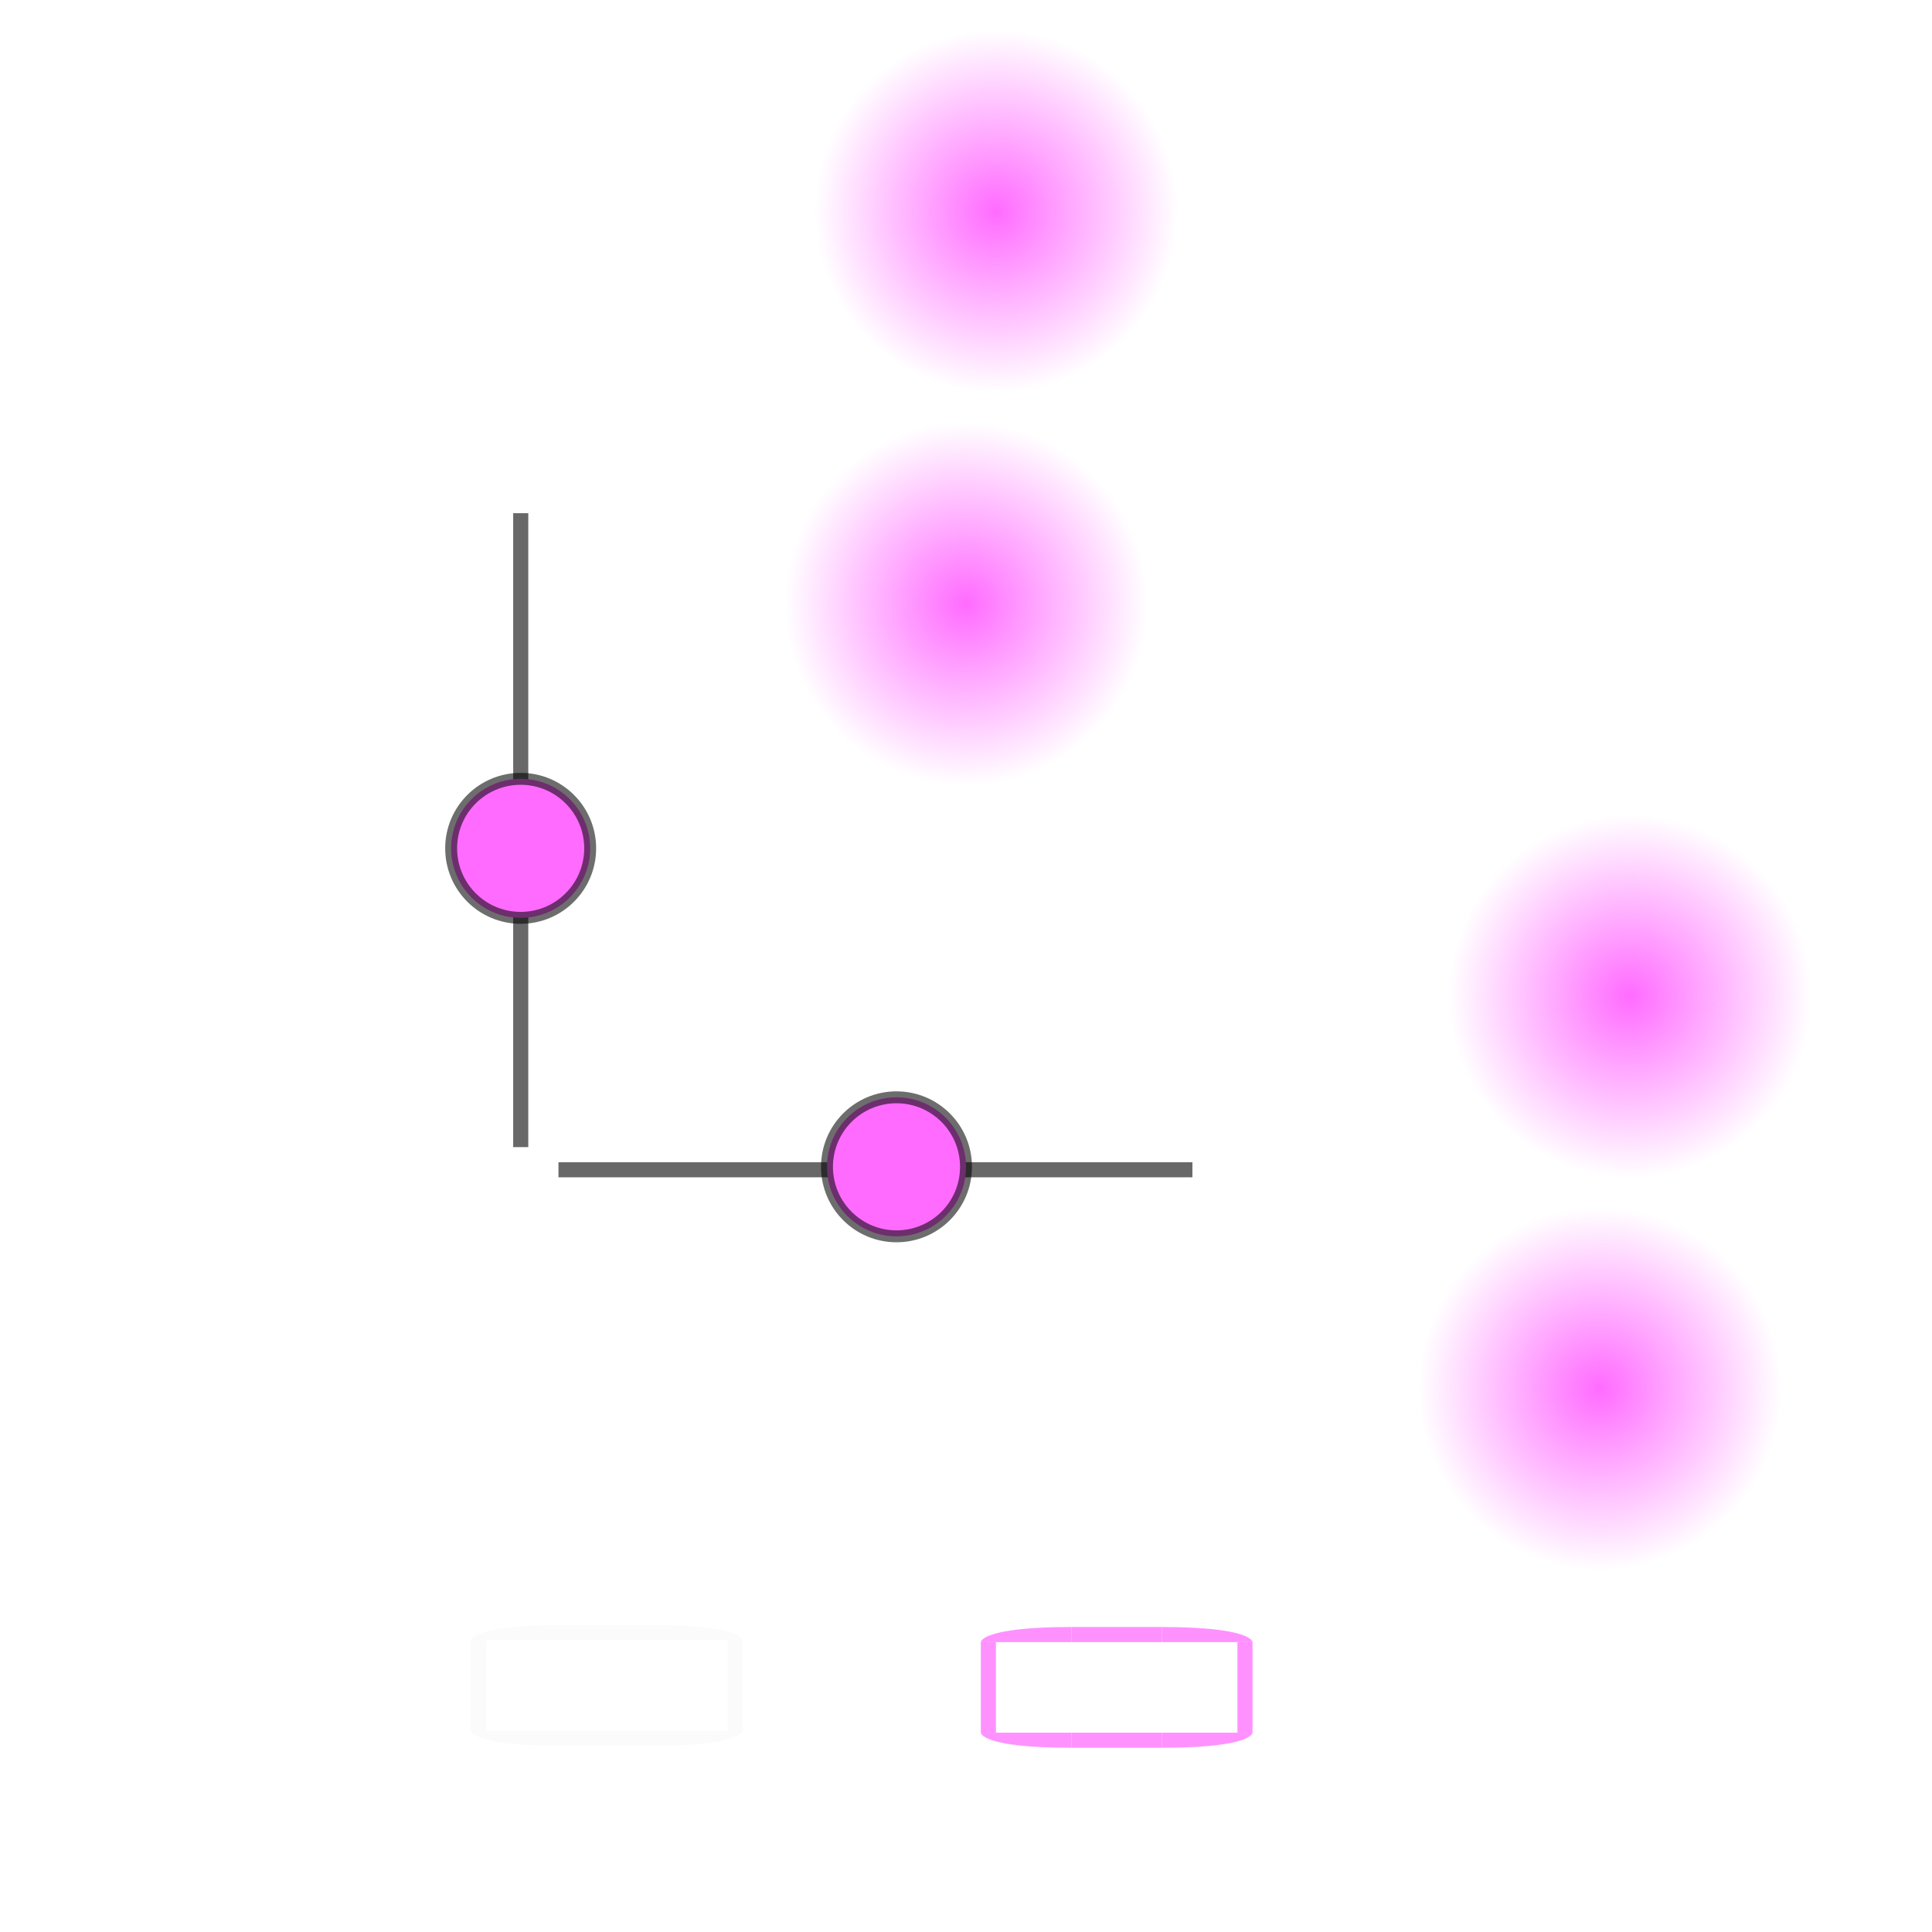
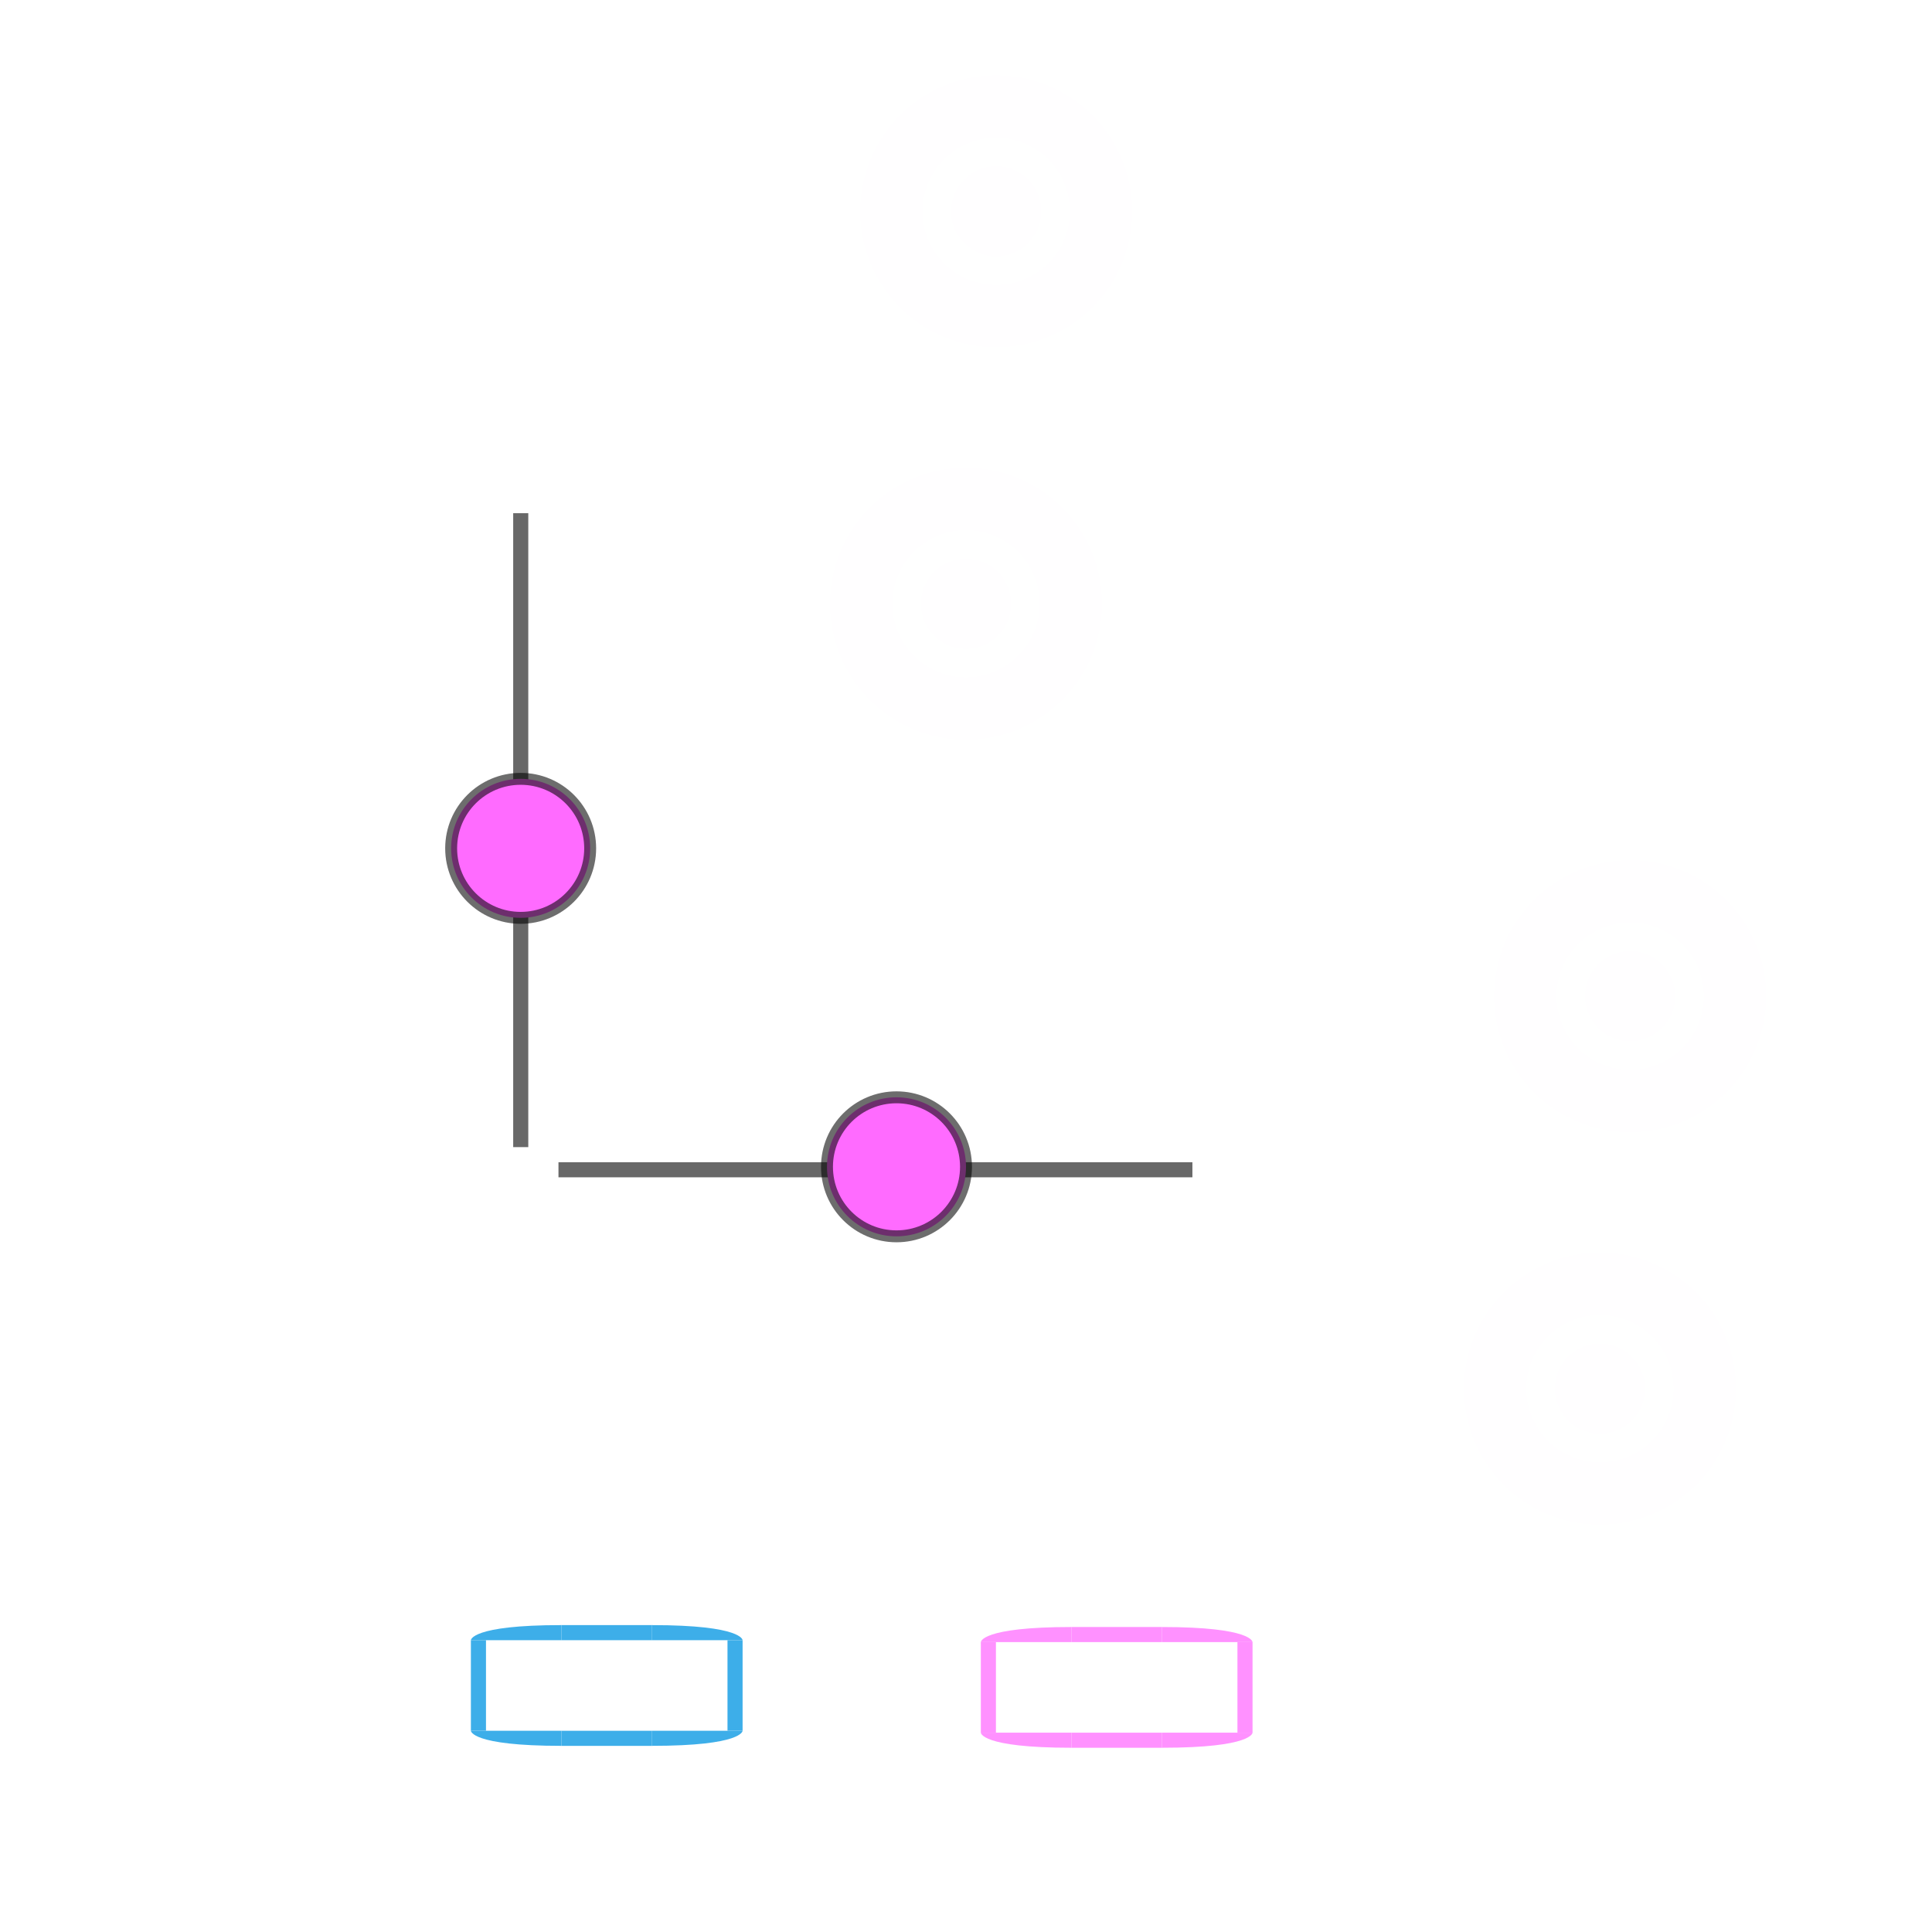
<svg xmlns="http://www.w3.org/2000/svg" xmlns:ns2="http://www.openswatchbook.org/uri/2009/osb" xmlns:xlink="http://www.w3.org/1999/xlink" width="128" height="128" id="svg2" version="1.0">
  <defs id="defs4">
    <linearGradient id="linearGradient967">
      <stop style="stop-color:#ff6bff;stop-opacity:1;" offset="0" id="stop962" />
      <stop style="stop-color:#ff6bff;stop-opacity:0;" offset="1" id="stop965" />
    </linearGradient>
    <linearGradient id="linearGradient958">
      <stop style="stop-color:#ff6bff;stop-opacity:1;" offset="0" id="stop954" />
      <stop style="stop-color:#ff6bff;stop-opacity:0;" offset="1" id="stop956" />
    </linearGradient>
    <linearGradient id="linearGradient968">
      <stop style="stop-color:#ff6bff;stop-opacity:1;" offset="0" id="stop964" />
      <stop style="stop-color:#ff6bff;stop-opacity:0;" offset="1" id="stop966" />
    </linearGradient>
    <linearGradient id="linearGradient952">
      <stop style="stop-color:#ff6bff;stop-opacity:1;" offset="0" id="stop948" />
      <stop style="stop-color:#ff6bff;stop-opacity:0;" offset="1" id="stop950" />
    </linearGradient>
    <linearGradient id="linearGradient3665">
      <stop id="stop3667" offset="0" style="stop-color:#ffffff;stop-opacity:0.318;" />
      <stop id="stop3669" offset="1" style="stop-color:#ffffff;stop-opacity:0.176;" />
    </linearGradient>
    <linearGradient id="linearGradient3688">
      <stop style="stop-color:#282828;stop-opacity:1;" offset="0" id="stop3690" />
      <stop style="stop-color:#282828;stop-opacity:1;" offset="1" id="stop3692" />
    </linearGradient>
    <linearGradient id="linearGradient4254">
      <stop style="stop-color:#29d7f5;stop-opacity:1;" offset="0" id="stop4256" />
      <stop id="stop4272" offset="0.694" style="stop-color:#29d7f5;stop-opacity:1;" />
      <stop id="stop4270" offset="0.775" style="stop-color:#38c2e9;stop-opacity:0.456;" />
      <stop style="stop-color:#31a7f2;stop-opacity:0.132;" offset="0.888" id="stop3222" />
      <stop style="stop-color:#2a8dfc;stop-opacity:0;" offset="1" id="stop4258" />
    </linearGradient>
    <linearGradient id="linearGradient3610">
      <stop style="stop-color:#000000;stop-opacity:1;" offset="0" id="stop3612" />
      <stop id="stop3618" offset="0.789" style="stop-color:#000000;stop-opacity:0.498;" />
      <stop style="stop-color:#000000;stop-opacity:0.333;" offset="0.845" id="stop3620" />
      <stop id="stop3622" offset="0.908" style="stop-color:#000000;stop-opacity:0.088;" />
      <stop style="stop-color:#000000;stop-opacity:0;" offset="1" id="stop3614" />
    </linearGradient>
    <linearGradient id="linearGradient4213">
      <stop id="stop4215" offset="0" style="stop-color:#a4a4a4;stop-opacity:0.725;" />
      <stop id="stop4217" offset="1" style="stop-color:#000000;stop-opacity:0;" />
    </linearGradient>
    <linearGradient id="linearGradient3272">
      <stop style="stop-color:#aaaaaa;stop-opacity:1;" offset="0" id="stop3274" />
      <stop style="stop-color:white;stop-opacity:0;" offset="1" id="stop3276" />
    </linearGradient>
    <linearGradient id="linearGradient4157">
      <stop style="stop-color:#c8c8c8;stop-opacity:1;" offset="0" id="stop4159" />
      <stop style="stop-color:#777777;stop-opacity:0.549;" offset="1" id="stop4161" />
    </linearGradient>
    <radialGradient xlink:href="#linearGradient3688" id="radialGradient2704" gradientUnits="userSpaceOnUse" gradientTransform="matrix(2.625,0,0,2.20752,-199,-173.9031)" cx="88" cy="93.5" fx="88" fy="93.5" r="8" />
    <radialGradient xlink:href="#linearGradient4213" id="radialGradient2708" gradientUnits="userSpaceOnUse" gradientTransform="matrix(2.625,0,0,2.20752,-199,-174.9031)" cx="88" cy="93.5" fx="88" fy="93.5" r="8" />
    <radialGradient xlink:href="#linearGradient3688" id="radialGradient2719" gradientUnits="userSpaceOnUse" gradientTransform="matrix(2.625,0,0,2.20752,-241,-197.9031)" cx="88" cy="93.5" fx="88" fy="93.5" r="8" />
    <radialGradient xlink:href="#linearGradient4213" id="radialGradient2723" gradientUnits="userSpaceOnUse" gradientTransform="matrix(2.625,0,0,2.20752,-241,-198.9031)" cx="88" cy="93.5" fx="88" fy="93.5" r="8" />
    <radialGradient xlink:href="#linearGradient3610" id="radialGradient3634" gradientUnits="userSpaceOnUse" gradientTransform="matrix(-1.7184412e-7,0.8020833,-1,-1.4878279e-7,154,67.62103)" cx="48.317" cy="106" fx="48.317" fy="106" r="12" />
    <linearGradient xlink:href="#linearGradient4157" id="linearGradient3636" gradientUnits="userSpaceOnUse" x1="30" y1="118.5" x2="63" y2="118.5" />
    <radialGradient xlink:href="#linearGradient3610" id="radialGradient3638" gradientUnits="userSpaceOnUse" gradientTransform="matrix(-1.7184412e-7,0.8020833,-1,-1.4878279e-7,154,67.62103)" cx="48.317" cy="106" fx="48.317" fy="106" r="12" />
    <linearGradient xlink:href="#linearGradient4157" id="linearGradient3640" gradientUnits="userSpaceOnUse" x1="45" y1="121" x2="45" y2="93.5" />
    <linearGradient xlink:href="#linearGradient3272" id="linearGradient3218" gradientUnits="userSpaceOnUse" gradientTransform="matrix(0,-0.6666667,0.8,0,-50.8,88)" x1="60" y1="121" x2="33" y2="121" />
    <linearGradient xlink:href="#linearGradient3272" id="linearGradient3229" gradientUnits="userSpaceOnUse" gradientTransform="matrix(0.6666667,0,0,0.8,24,-6.8)" x1="48" y1="96" x2="48" y2="118.5" />
    <linearGradient id="linearGradient3311">
      <stop style="stop-color:#ffffff;stop-opacity:0.314;" offset="0" id="stop3313" />
      <stop style="stop-color:#ffffff;stop-opacity:0.314;" offset="1" id="stop3315" />
    </linearGradient>
    <linearGradient id="linearGradient3740">
      <stop style="stop-color:#ffffff;stop-opacity:0.314;" offset="0" id="stop3742" />
      <stop style="stop-color:#ffffff;stop-opacity:0.314;" offset="1" id="stop3744" />
    </linearGradient>
    <linearGradient ns2:paint="solid" id="normalborder">
      <stop id="stop2463" offset="0" style="stop-color:#000000;stop-opacity:0.337;" />
    </linearGradient>
    <radialGradient xlink:href="#linearGradient952" id="radialGradient954" cx="74" cy="34" fx="74" fy="34" r="14" gradientUnits="userSpaceOnUse" />
    <radialGradient xlink:href="#linearGradient968" id="radialGradient970" cx="74" cy="34" fx="74" fy="34" r="14" gradientUnits="userSpaceOnUse" />
    <radialGradient xlink:href="#linearGradient958" id="radialGradient960" cx="74" cy="34" fx="74" fy="34" r="14" gradientUnits="userSpaceOnUse" />
    <radialGradient xlink:href="#linearGradient967" id="radialGradient969" cx="74" cy="34" fx="74" fy="34" r="14" gradientUnits="userSpaceOnUse" />
  </defs>
  <g id="layer1">
-     <path style="opacity:1;fill:url(#radialGradient969);fill-opacity:1;stroke:none;stroke-width:20;stroke-linejoin:round;stroke-miterlimit:4;stroke-dasharray:none;stroke-dashoffset:0;stroke-opacity:1" id="vertical-slider-focus" d="M 88,34 A 14,14 0 1 1 60,34 A 14,14 0 1 1 88,34 z" transform="matrix(0.8571429,0,0,0.8571429,2.571425,-15.14286)" />
+     <path style="opacity:0.01;fill:url(#radialGradient969);fill-opacity:1;stroke:none;stroke-width:20;stroke-linejoin:round;stroke-miterlimit:4;stroke-dasharray:none;stroke-dashoffset:0;stroke-opacity:1" id="vertical-slider-focus" d="M 88,34 A 14,14 0 1 1 60,34 A 14,14 0 1 1 88,34 z" transform="matrix(0.8571429,0,0,0.8571429,2.571425,-15.14286)" />
    <g transform="translate(-1724,26.63781)" style="display:none" id="g2977" />
    <g transform="translate(-1724,26.63781)" style="display:inline" id="layer2" />
    <g style="display:none" id="g2424" transform="translate(705.061,-1453.242)" />
    <g style="display:inline" id="g2426" transform="translate(705.061,-1453.242)" />
    <g id="g3429" transform="translate(751.0388,-484.3789)" />
    <g id="g19758" transform="translate(2537.329,-100.9208)" />
    <g id="g3935" transform="translate(3642.155,-979.1902)" />
    <g id="g8459" transform="translate(1244.285,-994.5374)" />
    <g id="g28391" transform="translate(-106.5327,334.0743)" />
    <g id="g28393" transform="translate(998.2925,-544.1951)" />
    <g id="g28395" transform="translate(-1399.577,-559.5423)" />
    <g id="g6598" transform="translate(2039.967,326.0743)" />
    <g id="g6640" transform="translate(3144.793,-552.1951)" />
    <g id="g6716" transform="translate(746.9228,-567.5423)" />
    <g id="g6850" transform="matrix(1,0,0,-1,-424,787.0312)" style="opacity:0.459" />
    <text xml:space="preserve" style="font-style:normal;font-variant:normal;font-weight:bold;font-stretch:normal;line-height:0%;font-family:'Gill Sans';-inkscape-font-specification:'Bitstream Vera Sans Bold';text-align:justify;writing-mode:lr-tb;text-anchor:start;fill:#000000;fill-opacity:1;stroke:none;stroke-width:1px;stroke-linecap:butt;stroke-linejoin:miter;stroke-opacity:1" x="-200" y="284" id="text6990">
      <tspan id="tspan6992" x="-200" y="284" style="font-size:14px;line-height:1.25"> </tspan>
    </text>
    <text xml:space="preserve" style="font-style:normal;font-variant:normal;font-weight:bold;font-stretch:normal;line-height:0%;font-family:'Gill Sans';text-align:justify;writing-mode:lr-tb;text-anchor:start;fill:#000000;fill-opacity:1;stroke:none;stroke-width:1px;stroke-linecap:butt;stroke-linejoin:miter;stroke-opacity:1" x="-176.722" y="268.581" id="text2705">
      <tspan id="tspan2707" x="-176.722" y="268.581" style="font-size:14px;line-height:1.25"> </tspan>
    </text>
    <g id="horizontal-slider-line" transform="translate(26,45)">
      <rect style="opacity:0.7;fill:url(#radialGradient2704);fill-opacity:1.0;fill-rule:nonzero;stroke:none;stroke-width:1;stroke-linecap:round;stroke-linejoin:round;stroke-miterlimit:4;stroke-dasharray:none;stroke-dashoffset:0;stroke-opacity:1" id="rect4223" width="42" height="1" x="11" y="32" />
    </g>
    <g id="vertical-slider-line" transform="translate(26,45)">
      <rect transform="matrix(0,-1,1,0,0,0)" y="8" x="-31" height="1" width="42" id="rect4227" style="opacity:0.7;fill:url(#radialGradient2719);fill-opacity:1.0;fill-rule:nonzero;stroke:none;stroke-width:1;stroke-linecap:round;stroke-linejoin:round;stroke-miterlimit:4;stroke-dasharray:none;stroke-dashoffset:0;stroke-opacity:1" />
    </g>
-     <path transform="matrix(0.8571429,0,0,0.8571429,0.5714248,10.85714)" d="M 88,34 A 14,14 0 1 1 60,34 A 14,14 0 1 1 88,34 z" id="vertical-slider-hover" style="opacity:1;fill:url(#radialGradient954);fill-opacity:1;stroke:none;stroke-width:20;stroke-linejoin:round;stroke-miterlimit:4;stroke-dasharray:none;stroke-dashoffset:0;stroke-opacity:1" />
-     <path transform="matrix(0.8571429,0,0,0.8571429,44.57142,36.85714)" d="M 88,34 A 14,14 0 1 1 60,34 A 14,14 0 1 1 88,34 z" id="horizontal-slider-focus" style="opacity:1;fill:url(#radialGradient970);fill-opacity:1;stroke:none;stroke-width:20;stroke-linejoin:round;stroke-miterlimit:4;stroke-dasharray:none;stroke-dashoffset:0;stroke-opacity:1" />
-     <path style="opacity:1;fill:url(#radialGradient960);fill-opacity:1;stroke:none;stroke-width:20;stroke-linejoin:round;stroke-miterlimit:4;stroke-dasharray:none;stroke-dashoffset:0;stroke-opacity:1" id="horizontal-slider-hover" d="M 88,34 A 14,14 0 1 1 60,34 A 14,14 0 1 1 88,34 z" transform="matrix(0.8571429,0,0,0.8571429,42.57142,62.85714)" />
+     <path transform="matrix(0.8571429,0,0,0.8571429,0.5714248,10.85714)" d="M 88,34 A 14,14 0 1 1 60,34 A 14,14 0 1 1 88,34 z" id="vertical-slider-hover" style="opacity:0.01;fill:url(#radialGradient954);fill-opacity:1;stroke:none;stroke-width:20;stroke-linejoin:round;stroke-miterlimit:4;stroke-dasharray:none;stroke-dashoffset:0;stroke-opacity:1" />
+     <path transform="matrix(0.8571429,0,0,0.8571429,44.57142,36.85714)" d="M 88,34 A 14,14 0 1 1 60,34 A 14,14 0 1 1 88,34 z" id="horizontal-slider-focus" style="opacity:0.01;fill:url(#radialGradient970);fill-opacity:1;stroke:none;stroke-width:20;stroke-linejoin:round;stroke-miterlimit:4;stroke-dasharray:none;stroke-dashoffset:0;stroke-opacity:1" />
+     <path style="opacity:0.01;fill:url(#radialGradient960);fill-opacity:1;stroke:none;stroke-width:20;stroke-linejoin:round;stroke-miterlimit:4;stroke-dasharray:none;stroke-dashoffset:0;stroke-opacity:1" id="horizontal-slider-hover" d="M 88,34 A 14,14 0 1 1 60,34 A 14,14 0 1 1 88,34 z" transform="matrix(0.8571429,0,0,0.8571429,42.57142,62.85714)" />
    <g style="display:inline" id="vertical-slider-handle" transform="translate(7.056105,-17.88733)">
      <rect style="fill:#ff6bff;fill-opacity:1;stroke:#000000;stroke-width:0.79;stroke-linecap:round;stroke-linejoin:miter;stroke-miterlimit:4;stroke-dasharray:none;stroke-opacity:0.574" id="rect3455" width="9.21" height="9.21" x="22.834" y="69.487" ry="7.605" rx="7.605" />
    </g>
    <g style="display:inline" transform="translate(29.0561,2.11267)" id="horizontal-slider-handle">
      <rect rx="7.605" ry="7.605" y="70.587" x="25.734" height="9.21" width="9.21" id="rect3925" style="fill:#ff6bff;fill-opacity:1;stroke:#000000;stroke-width:0.79;stroke-linecap:round;stroke-linejoin:miter;stroke-miterlimit:4;stroke-dasharray:none;stroke-opacity:0.574" />
    </g>
    <rect style="opacity:1;fill:none;fill-opacity:1;fill-rule:evenodd;stroke:none;stroke-width:6.851;stroke-linecap:butt;stroke-linejoin:round;stroke-miterlimit:4;stroke-dasharray:none;stroke-dashoffset:0;stroke-opacity:0.773;paint-order:normal" id="groove-center" width="6" height="6" x="37.199" y="108.667" />
    <g transform="translate(2.633733,45.8309)" id="groove-left">
      <rect y="28.564" x="-68.836" height="6" width="6" id="rect1150" style="opacity:1;fill:none;fill-opacity:1;fill-rule:evenodd;stroke:none;stroke-width:6.851;stroke-linecap:butt;stroke-linejoin:round;stroke-miterlimit:4;stroke-dasharray:none;stroke-dashoffset:0;stroke-opacity:0.773;paint-order:normal" transform="rotate(-90)" />
-       <rect y="28.564" x="-68.836" height="1" width="6" id="rect1154" style="opacity:0.1;fill:#d7d7d7;fill-opacity:1;fill-rule:evenodd;stroke:none;stroke-width:2.797;stroke-linecap:butt;stroke-linejoin:round;stroke-miterlimit:4;stroke-dasharray:none;stroke-dashoffset:0;stroke-opacity:0.773;paint-order:normal" transform="rotate(-90)" />
+       <rect y="28.564" x="-68.836" height="1" width="6" id="rect1154" style="opacity:1;fill:#3daee9;fill-opacity:1;fill-rule:evenodd;stroke:none;stroke-width:2.797;stroke-linecap:butt;stroke-linejoin:round;stroke-miterlimit:4;stroke-dasharray:none;stroke-dashoffset:0;stroke-opacity:0.773;paint-order:normal" transform="rotate(-90)" />
    </g>
    <g transform="translate(-3.439235,53.42375)" id="groove-top">
      <rect style="opacity:1;fill:none;fill-opacity:1;fill-rule:evenodd;stroke:none;stroke-width:6.851;stroke-linecap:butt;stroke-linejoin:round;stroke-miterlimit:4;stroke-dasharray:none;stroke-dashoffset:0;stroke-opacity:0.773;paint-order:normal" id="rect1024" width="6" height="6" x="40.638" y="49.243" />
-       <rect style="opacity:0.1;fill:#d7d7d7;fill-opacity:1;fill-rule:evenodd;stroke:none;stroke-width:2.797;stroke-linecap:butt;stroke-linejoin:round;stroke-miterlimit:4;stroke-dasharray:none;stroke-dashoffset:0;stroke-opacity:0.773;paint-order:normal" id="rect1028" width="6" height="1" x="40.638" y="54.243" />
+       <rect style="opacity:1;fill:#3daee9;fill-opacity:1;fill-rule:evenodd;stroke:none;stroke-width:2.797;stroke-linecap:butt;stroke-linejoin:round;stroke-miterlimit:4;stroke-dasharray:none;stroke-dashoffset:0;stroke-opacity:0.773;paint-order:normal" id="rect1028" width="6" height="1" x="40.638" y="54.243" />
    </g>
    <g id="groove-bottom" transform="matrix(1,0,0,-1,-3.439236,169.9113)">
      <rect y="49.243" x="40.638" height="6" width="6" id="rect1137" style="opacity:1;fill:none;fill-opacity:1;fill-rule:evenodd;stroke:none;stroke-width:6.851;stroke-linecap:butt;stroke-linejoin:round;stroke-miterlimit:4;stroke-dasharray:none;stroke-dashoffset:0;stroke-opacity:0.773;paint-order:normal" />
-       <rect y="54.243" x="40.638" height="1" width="6" id="rect1139" style="opacity:0.1;fill:#d7d7d7;fill-opacity:1;fill-rule:evenodd;stroke:none;stroke-width:2.797;stroke-linecap:butt;stroke-linejoin:round;stroke-miterlimit:4;stroke-dasharray:none;stroke-dashoffset:0;stroke-opacity:0.773;paint-order:normal" />
+       <rect y="54.243" x="40.638" height="1" width="6" id="rect1139" style="opacity:1;fill:#3daee9;fill-opacity:1;fill-rule:evenodd;stroke:none;stroke-width:2.797;stroke-linecap:butt;stroke-linejoin:round;stroke-miterlimit:4;stroke-dasharray:none;stroke-dashoffset:0;stroke-opacity:0.773;paint-order:normal" />
    </g>
    <g transform="translate(-2.585105,45.76825)" id="groove-topleft">
      <rect style="opacity:1;fill:none;fill-opacity:1;fill-rule:evenodd;stroke:none;stroke-width:6.851;stroke-linecap:butt;stroke-linejoin:round;stroke-miterlimit:4;stroke-dasharray:none;stroke-dashoffset:0;stroke-opacity:0.773;paint-order:normal" id="rect1209" width="6" height="6" x="-39.783" y="56.898" transform="scale(-1,1)" />
-       <path style="opacity:0.1;fill:#d7d7d7;fill-opacity:1;fill-rule:evenodd;stroke:none;stroke-width:2.797;stroke-linecap:butt;stroke-linejoin:round;stroke-miterlimit:4;stroke-dasharray:none;stroke-dashoffset:0;stroke-opacity:0.773;paint-order:normal" d="m 39.784,61.899 v 1 h -6 c 0,0 -0.02,-1 6,-1 z" id="rect1157" />
+       <path style="opacity:1;fill:#3daee9;fill-opacity:1;fill-rule:evenodd;stroke:none;stroke-width:2.797;stroke-linecap:butt;stroke-linejoin:round;stroke-miterlimit:4;stroke-dasharray:none;stroke-dashoffset:0;stroke-opacity:0.773;paint-order:normal" d="m 39.784,61.899 v 1 h -6 c 0,0 -0.02,-1 6,-1 z" id="rect1157" />
    </g>
    <g transform="matrix(1,0,0,-1,-2.585105,177.5662)" id="groove-bottomleft">
      <rect transform="scale(-1,1)" y="56.898" x="-39.783" height="6" width="6" id="rect1170" style="opacity:1;fill:none;fill-opacity:1;fill-rule:evenodd;stroke:none;stroke-width:6.851;stroke-linecap:butt;stroke-linejoin:round;stroke-miterlimit:4;stroke-dasharray:none;stroke-dashoffset:0;stroke-opacity:0.773;paint-order:normal" />
-       <path id="path1172" d="m 39.784,61.899 v 1 h -6 c 0,0 -0.02,-1 6,-1 z" style="opacity:0.1;fill:#d7d7d7;fill-opacity:1;fill-rule:evenodd;stroke:none;stroke-width:2.797;stroke-linecap:butt;stroke-linejoin:round;stroke-miterlimit:4;stroke-dasharray:none;stroke-dashoffset:0;stroke-opacity:0.773;paint-order:normal" />
+       <path id="path1172" d="m 39.784,61.899 v 1 h -6 c 0,0 -0.02,-1 6,-1 z" style="opacity:1;fill:#3daee9;fill-opacity:1;fill-rule:evenodd;stroke:none;stroke-width:2.797;stroke-linecap:butt;stroke-linejoin:round;stroke-miterlimit:4;stroke-dasharray:none;stroke-dashoffset:0;stroke-opacity:0.773;paint-order:normal" />
    </g>
    <g id="groove-right" transform="matrix(-1,0,0,1,77.76253,45.83152)">
      <rect transform="rotate(-90)" style="opacity:1;fill:none;fill-opacity:1;fill-rule:evenodd;stroke:none;stroke-width:6.851;stroke-linecap:butt;stroke-linejoin:round;stroke-miterlimit:4;stroke-dasharray:none;stroke-dashoffset:0;stroke-opacity:0.773;paint-order:normal" id="rect1178" width="6" height="6" x="-68.836" y="28.564" />
-       <rect transform="rotate(-90)" style="opacity:0.1;fill:#d7d7d7;fill-opacity:1;fill-rule:evenodd;stroke:none;stroke-width:2.797;stroke-linecap:butt;stroke-linejoin:round;stroke-miterlimit:4;stroke-dasharray:none;stroke-dashoffset:0;stroke-opacity:0.773;paint-order:normal" id="rect1180" width="6" height="1" x="-68.836" y="28.564" />
+       <rect transform="rotate(-90)" style="opacity:1;fill:#3daee9;fill-opacity:1;fill-rule:evenodd;stroke:none;stroke-width:2.797;stroke-linecap:butt;stroke-linejoin:round;stroke-miterlimit:4;stroke-dasharray:none;stroke-dashoffset:0;stroke-opacity:0.773;paint-order:normal" id="rect1180" width="6" height="1" x="-68.836" y="28.564" />
    </g>
    <g transform="matrix(-1,0,0,1,82.98219,45.76886)" id="groove-topright">
      <rect transform="scale(-1,1)" y="56.898" x="-39.783" height="6" width="6" id="rect1186" style="opacity:1;fill:none;fill-opacity:1;fill-rule:evenodd;stroke:none;stroke-width:6.851;stroke-linecap:butt;stroke-linejoin:round;stroke-miterlimit:4;stroke-dasharray:none;stroke-dashoffset:0;stroke-opacity:0.773;paint-order:normal" />
-       <path id="path1188" d="m 39.784,61.899 v 1 h -6 c 0,0 -0.02,-1 6,-1 z" style="opacity:0.1;fill:#d7d7d7;fill-opacity:1;fill-rule:evenodd;stroke:none;stroke-width:2.797;stroke-linecap:butt;stroke-linejoin:round;stroke-miterlimit:4;stroke-dasharray:none;stroke-dashoffset:0;stroke-opacity:0.773;paint-order:normal" />
+       <path id="path1188" d="m 39.784,61.899 v 1 h -6 c 0,0 -0.02,-1 6,-1 z" style="opacity:1;fill:#3daee9;fill-opacity:1;fill-rule:evenodd;stroke:none;stroke-width:2.797;stroke-linecap:butt;stroke-linejoin:round;stroke-miterlimit:4;stroke-dasharray:none;stroke-dashoffset:0;stroke-opacity:0.773;paint-order:normal" />
    </g>
    <g id="groove-bottomright" transform="rotate(-180,41.4911,88.78279)">
      <rect style="opacity:1;fill:none;fill-opacity:1;fill-rule:evenodd;stroke:none;stroke-width:6.851;stroke-linecap:butt;stroke-linejoin:round;stroke-miterlimit:4;stroke-dasharray:none;stroke-dashoffset:0;stroke-opacity:0.773;paint-order:normal" id="rect1194" width="6" height="6" x="-39.783" y="56.898" transform="scale(-1,1)" />
-       <path style="opacity:0.1;fill:#d7d7d7;fill-opacity:1;fill-rule:evenodd;stroke:none;stroke-width:2.797;stroke-linecap:butt;stroke-linejoin:round;stroke-miterlimit:4;stroke-dasharray:none;stroke-dashoffset:0;stroke-opacity:0.773;paint-order:normal" d="m 39.784,61.899 v 1 h -6 c 0,0 -0.02,-1 6,-1 z" id="path1196" />
+       <path style="opacity:1;fill:#3daee9;fill-opacity:1;fill-rule:evenodd;stroke:none;stroke-width:2.797;stroke-linecap:butt;stroke-linejoin:round;stroke-miterlimit:4;stroke-dasharray:none;stroke-dashoffset:0;stroke-opacity:0.773;paint-order:normal" d="m 39.784,61.899 v 1 h -6 c 0,0 -0.02,-1 6,-1 z" id="path1196" />
    </g>
    <rect y="108.794" x="70.984" height="6" width="6" id="groove-highlight-center" style="opacity:1;fill:none;fill-opacity:1;fill-rule:evenodd;stroke:none;stroke-width:6.851;stroke-linecap:butt;stroke-linejoin:round;stroke-miterlimit:4;stroke-dasharray:none;stroke-dashoffset:0;stroke-opacity:0.773;paint-order:normal" />
    <g id="groove-highlight-left" transform="translate(36.41916,45.95744)">
      <rect transform="rotate(-90)" style="opacity:1;fill:none;fill-opacity:1;fill-rule:evenodd;stroke:none;stroke-width:6.851;stroke-linecap:butt;stroke-linejoin:round;stroke-miterlimit:4;stroke-dasharray:none;stroke-dashoffset:0;stroke-opacity:0.773;paint-order:normal" id="rect1204" width="6" height="6" x="-68.836" y="28.564" />
      <rect transform="rotate(-90)" style="opacity:1;fill:#ff91ff;fill-opacity:1;fill-rule:evenodd;stroke:none;stroke-width:2.797;stroke-linecap:butt;stroke-linejoin:round;stroke-miterlimit:4;stroke-dasharray:none;stroke-dashoffset:0;stroke-opacity:0.773;paint-order:normal" id="rect1206" width="6" height="1" x="-68.836" y="28.564" />
    </g>
    <g id="groove-highlight-top" transform="translate(30.34619,53.55029)">
      <rect y="49.243" x="40.638" height="6" width="6" id="rect1210" style="opacity:1;fill:none;fill-opacity:1;fill-rule:evenodd;stroke:none;stroke-width:6.851;stroke-linecap:butt;stroke-linejoin:round;stroke-miterlimit:4;stroke-dasharray:none;stroke-dashoffset:0;stroke-opacity:0.773;paint-order:normal" />
      <rect y="54.243" x="40.638" height="1" width="6" id="rect1212" style="opacity:1;fill:#ff91ff;fill-opacity:1;fill-rule:evenodd;stroke:none;stroke-width:2.797;stroke-linecap:butt;stroke-linejoin:round;stroke-miterlimit:4;stroke-dasharray:none;stroke-dashoffset:0;stroke-opacity:0.773;paint-order:normal" />
    </g>
    <g transform="matrix(1,0,0,-1,30.34619,170.0378)" id="groove-highlight-bottom">
      <rect style="opacity:1;fill:none;fill-opacity:1;fill-rule:evenodd;stroke:none;stroke-width:6.851;stroke-linecap:butt;stroke-linejoin:round;stroke-miterlimit:4;stroke-dasharray:none;stroke-dashoffset:0;stroke-opacity:0.773;paint-order:normal" id="rect1216" width="6" height="6" x="40.638" y="49.243" />
      <rect style="opacity:1;fill:#ff91ff;fill-opacity:1;fill-rule:evenodd;stroke:none;stroke-width:2.797;stroke-linecap:butt;stroke-linejoin:round;stroke-miterlimit:4;stroke-dasharray:none;stroke-dashoffset:0;stroke-opacity:0.773;paint-order:normal" id="rect1218" width="6" height="1" x="40.638" y="54.243" />
    </g>
    <g transform="translate(31.20032,45.89479)" id="groove-highlight-topleft">
      <rect transform="scale(-1,1)" y="56.898" x="-39.783" height="6" width="6" id="rect1222" style="opacity:1;fill:none;fill-opacity:1;fill-rule:evenodd;stroke:none;stroke-width:6.851;stroke-linecap:butt;stroke-linejoin:round;stroke-miterlimit:4;stroke-dasharray:none;stroke-dashoffset:0;stroke-opacity:0.773;paint-order:normal" />
      <path id="path1224" d="m 39.784,61.899 v 1 h -6 c 0,0 -0.02,-1 6,-1 z" style="opacity:1;fill:#ff91ff;fill-opacity:1;fill-rule:evenodd;stroke:none;stroke-width:2.797;stroke-linecap:butt;stroke-linejoin:round;stroke-miterlimit:4;stroke-dasharray:none;stroke-dashoffset:0;stroke-opacity:0.773;paint-order:normal" />
    </g>
    <g id="groove-highlight-bottomleft" transform="matrix(1,0,0,-1,31.20032,177.6927)">
      <rect style="opacity:1;fill:none;fill-opacity:1;fill-rule:evenodd;stroke:none;stroke-width:6.851;stroke-linecap:butt;stroke-linejoin:round;stroke-miterlimit:4;stroke-dasharray:none;stroke-dashoffset:0;stroke-opacity:0.773;paint-order:normal" id="rect1228" width="6" height="6" x="-39.783" y="56.898" transform="scale(-1,1)" />
      <path style="opacity:1;fill:#ff91ff;fill-opacity:1;fill-rule:evenodd;stroke:none;stroke-width:2.797;stroke-linecap:butt;stroke-linejoin:round;stroke-miterlimit:4;stroke-dasharray:none;stroke-dashoffset:0;stroke-opacity:0.773;paint-order:normal" d="m 39.784,61.899 v 1 h -6 c 0,0 -0.02,-1 6,-1 z" id="path1230" />
    </g>
    <g transform="matrix(-1,0,0,1,111.548,45.95805)" id="groove-highlight-right">
      <rect y="28.564" x="-68.836" height="6" width="6" id="rect1234" style="opacity:1;fill:none;fill-opacity:1;fill-rule:evenodd;stroke:none;stroke-width:6.851;stroke-linecap:butt;stroke-linejoin:round;stroke-miterlimit:4;stroke-dasharray:none;stroke-dashoffset:0;stroke-opacity:0.773;paint-order:normal" transform="rotate(-90)" />
      <rect y="28.564" x="-68.836" height="1" width="6" id="rect1236" style="opacity:1;fill:#ff91ff;fill-opacity:1;fill-rule:evenodd;stroke:none;stroke-width:2.797;stroke-linecap:butt;stroke-linejoin:round;stroke-miterlimit:4;stroke-dasharray:none;stroke-dashoffset:0;stroke-opacity:0.773;paint-order:normal" transform="rotate(-90)" />
    </g>
    <g id="groove-highlight-topright" transform="matrix(-1,0,0,1,116.7676,45.8954)">
      <rect style="opacity:1;fill:none;fill-opacity:1;fill-rule:evenodd;stroke:none;stroke-width:6.851;stroke-linecap:butt;stroke-linejoin:round;stroke-miterlimit:4;stroke-dasharray:none;stroke-dashoffset:0;stroke-opacity:0.773;paint-order:normal" id="rect1240" width="6" height="6" x="-39.783" y="56.898" transform="scale(-1,1)" />
      <path style="opacity:1;fill:#ff91ff;fill-opacity:1;fill-rule:evenodd;stroke:none;stroke-width:2.797;stroke-linecap:butt;stroke-linejoin:round;stroke-miterlimit:4;stroke-dasharray:none;stroke-dashoffset:0;stroke-opacity:0.773;paint-order:normal" d="m 39.784,61.899 v 1 h -6 c 0,0 -0.02,-1 6,-1 z" id="path1242" />
    </g>
    <g transform="rotate(-180,58.38381,88.84606)" id="groove-highlight-bottomright">
      <rect transform="scale(-1,1)" y="56.898" x="-39.783" height="6" width="6" id="rect1246" style="opacity:1;fill:none;fill-opacity:1;fill-rule:evenodd;stroke:none;stroke-width:6.851;stroke-linecap:butt;stroke-linejoin:round;stroke-miterlimit:4;stroke-dasharray:none;stroke-dashoffset:0;stroke-opacity:0.773;paint-order:normal" />
      <path id="path1248" d="m 39.784,61.899 v 1 h -6 c 0,0 -0.02,-1 6,-1 z" style="opacity:1;fill:#ff91ff;fill-opacity:1;fill-rule:evenodd;stroke:none;stroke-width:2.797;stroke-linecap:butt;stroke-linejoin:round;stroke-miterlimit:4;stroke-dasharray:none;stroke-dashoffset:0;stroke-opacity:0.773;paint-order:normal" />
    </g>
  </g>
</svg>
